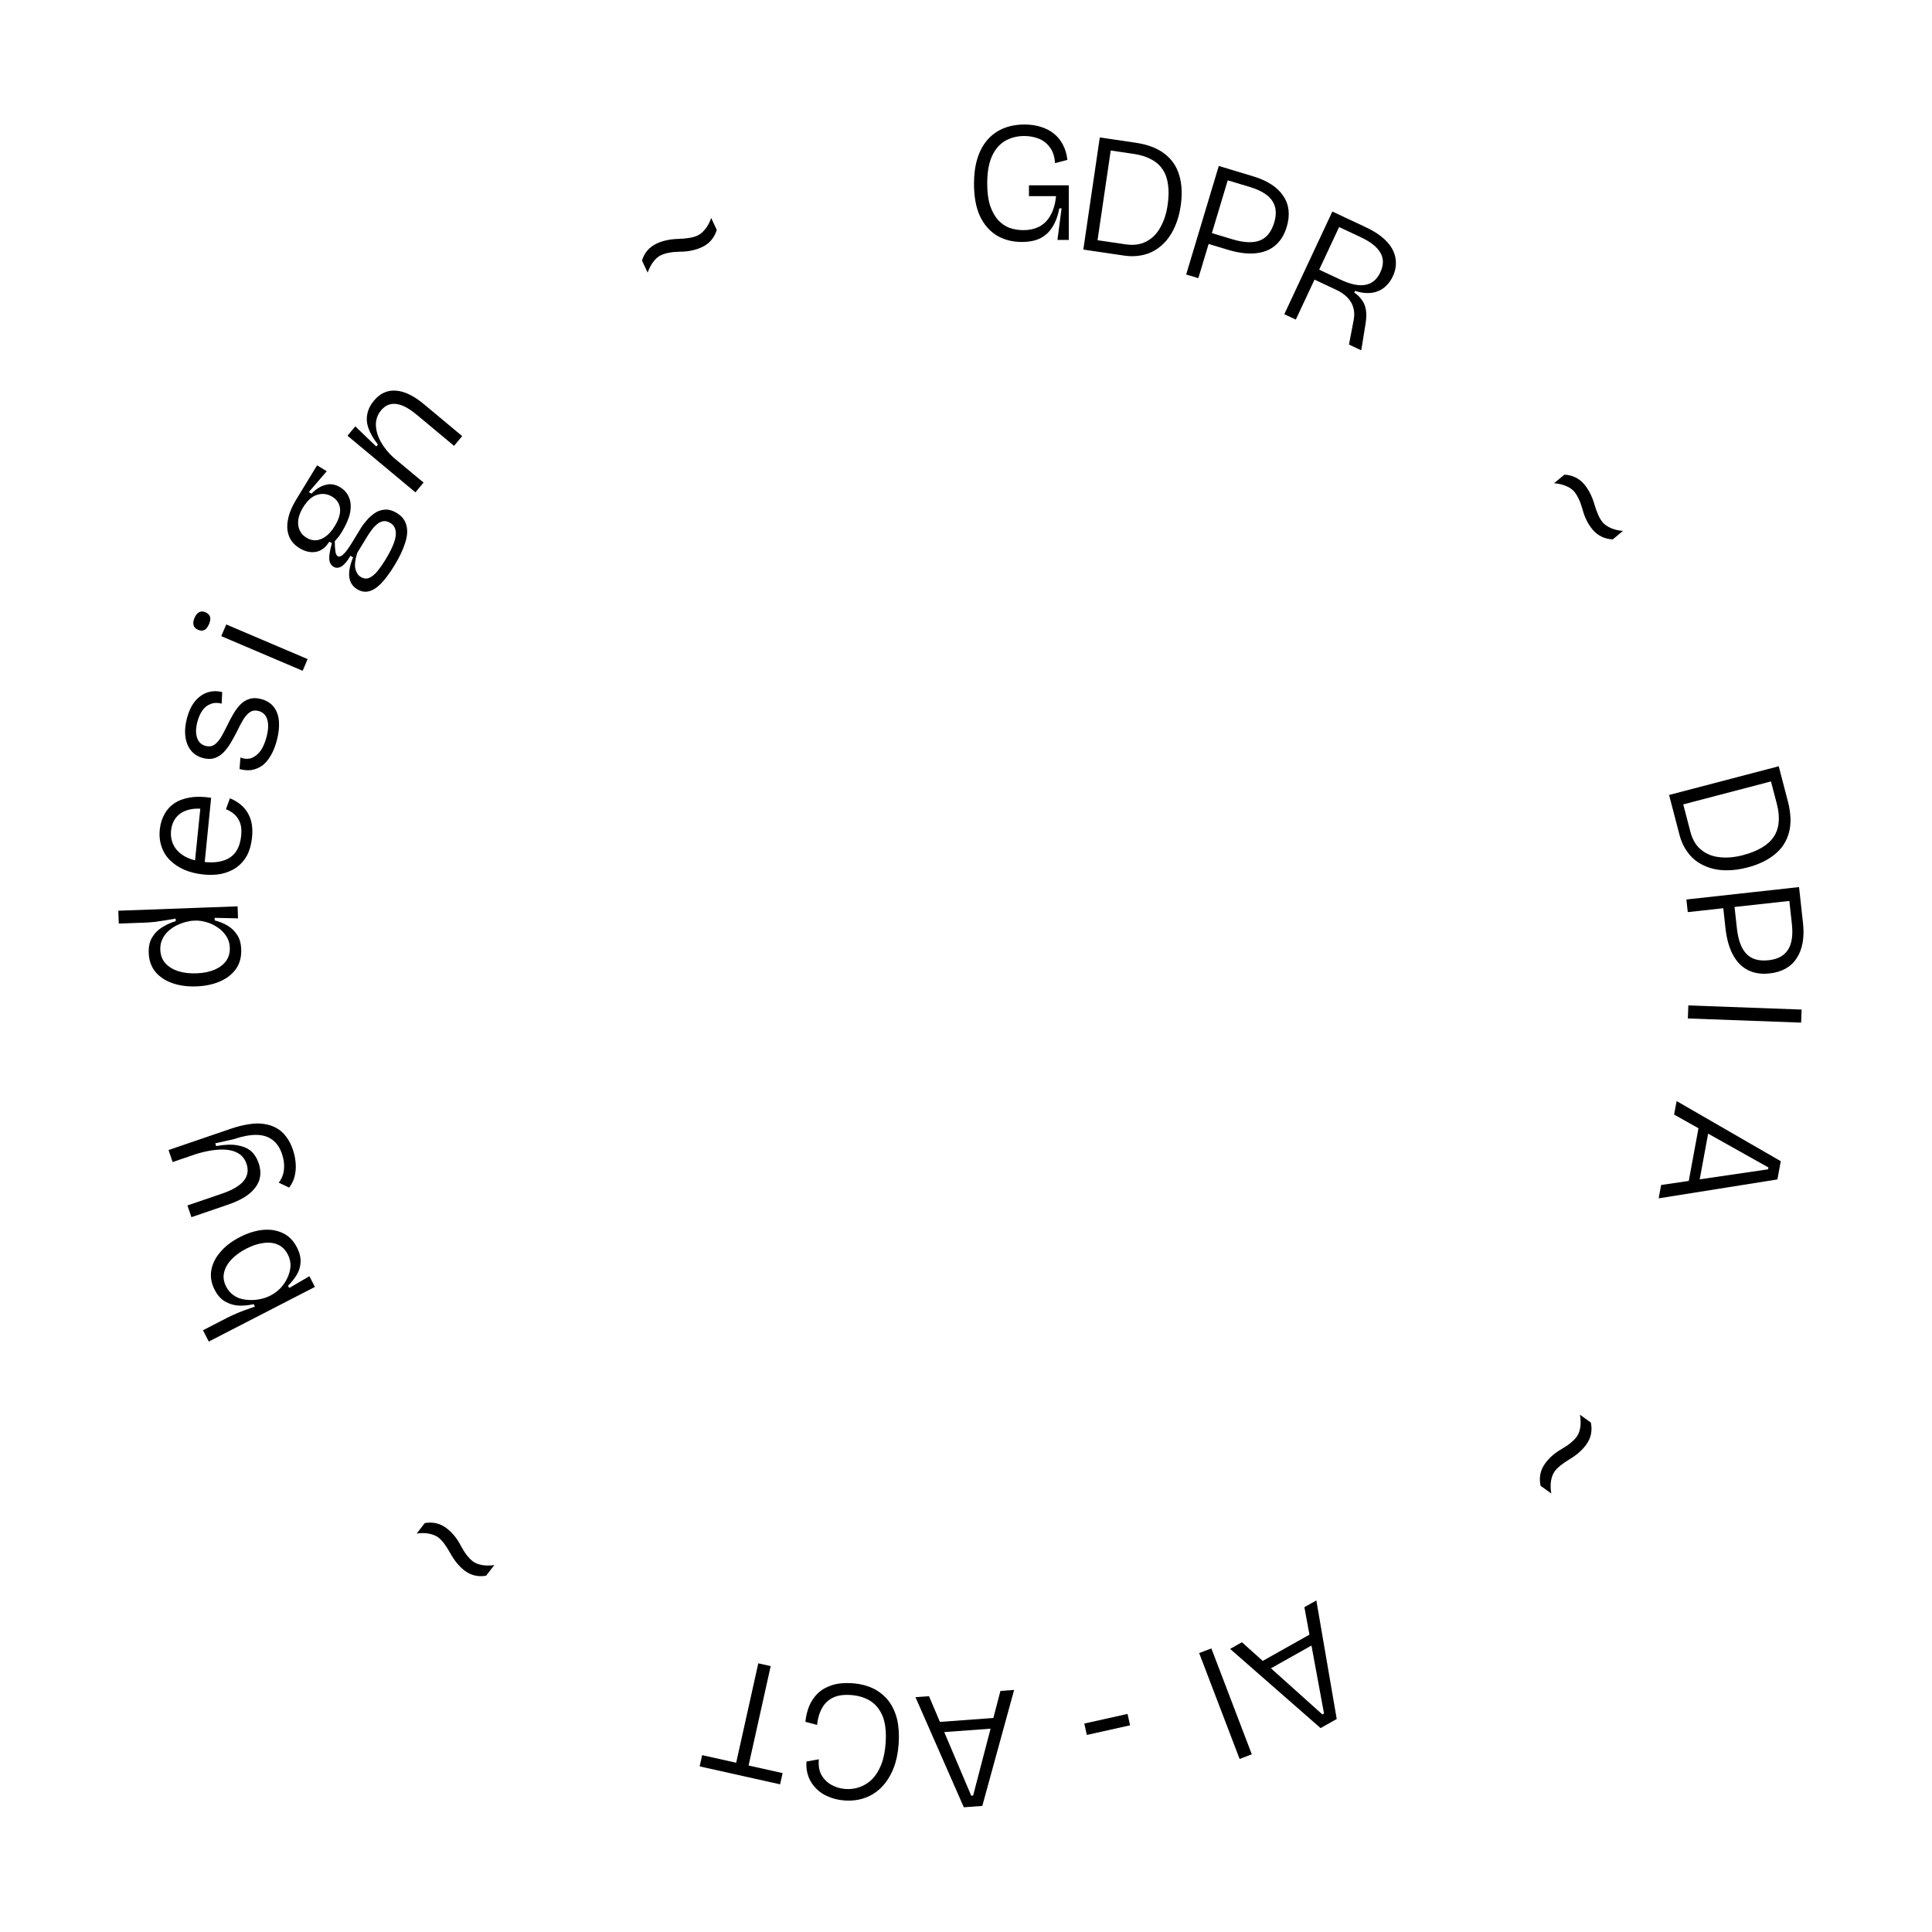
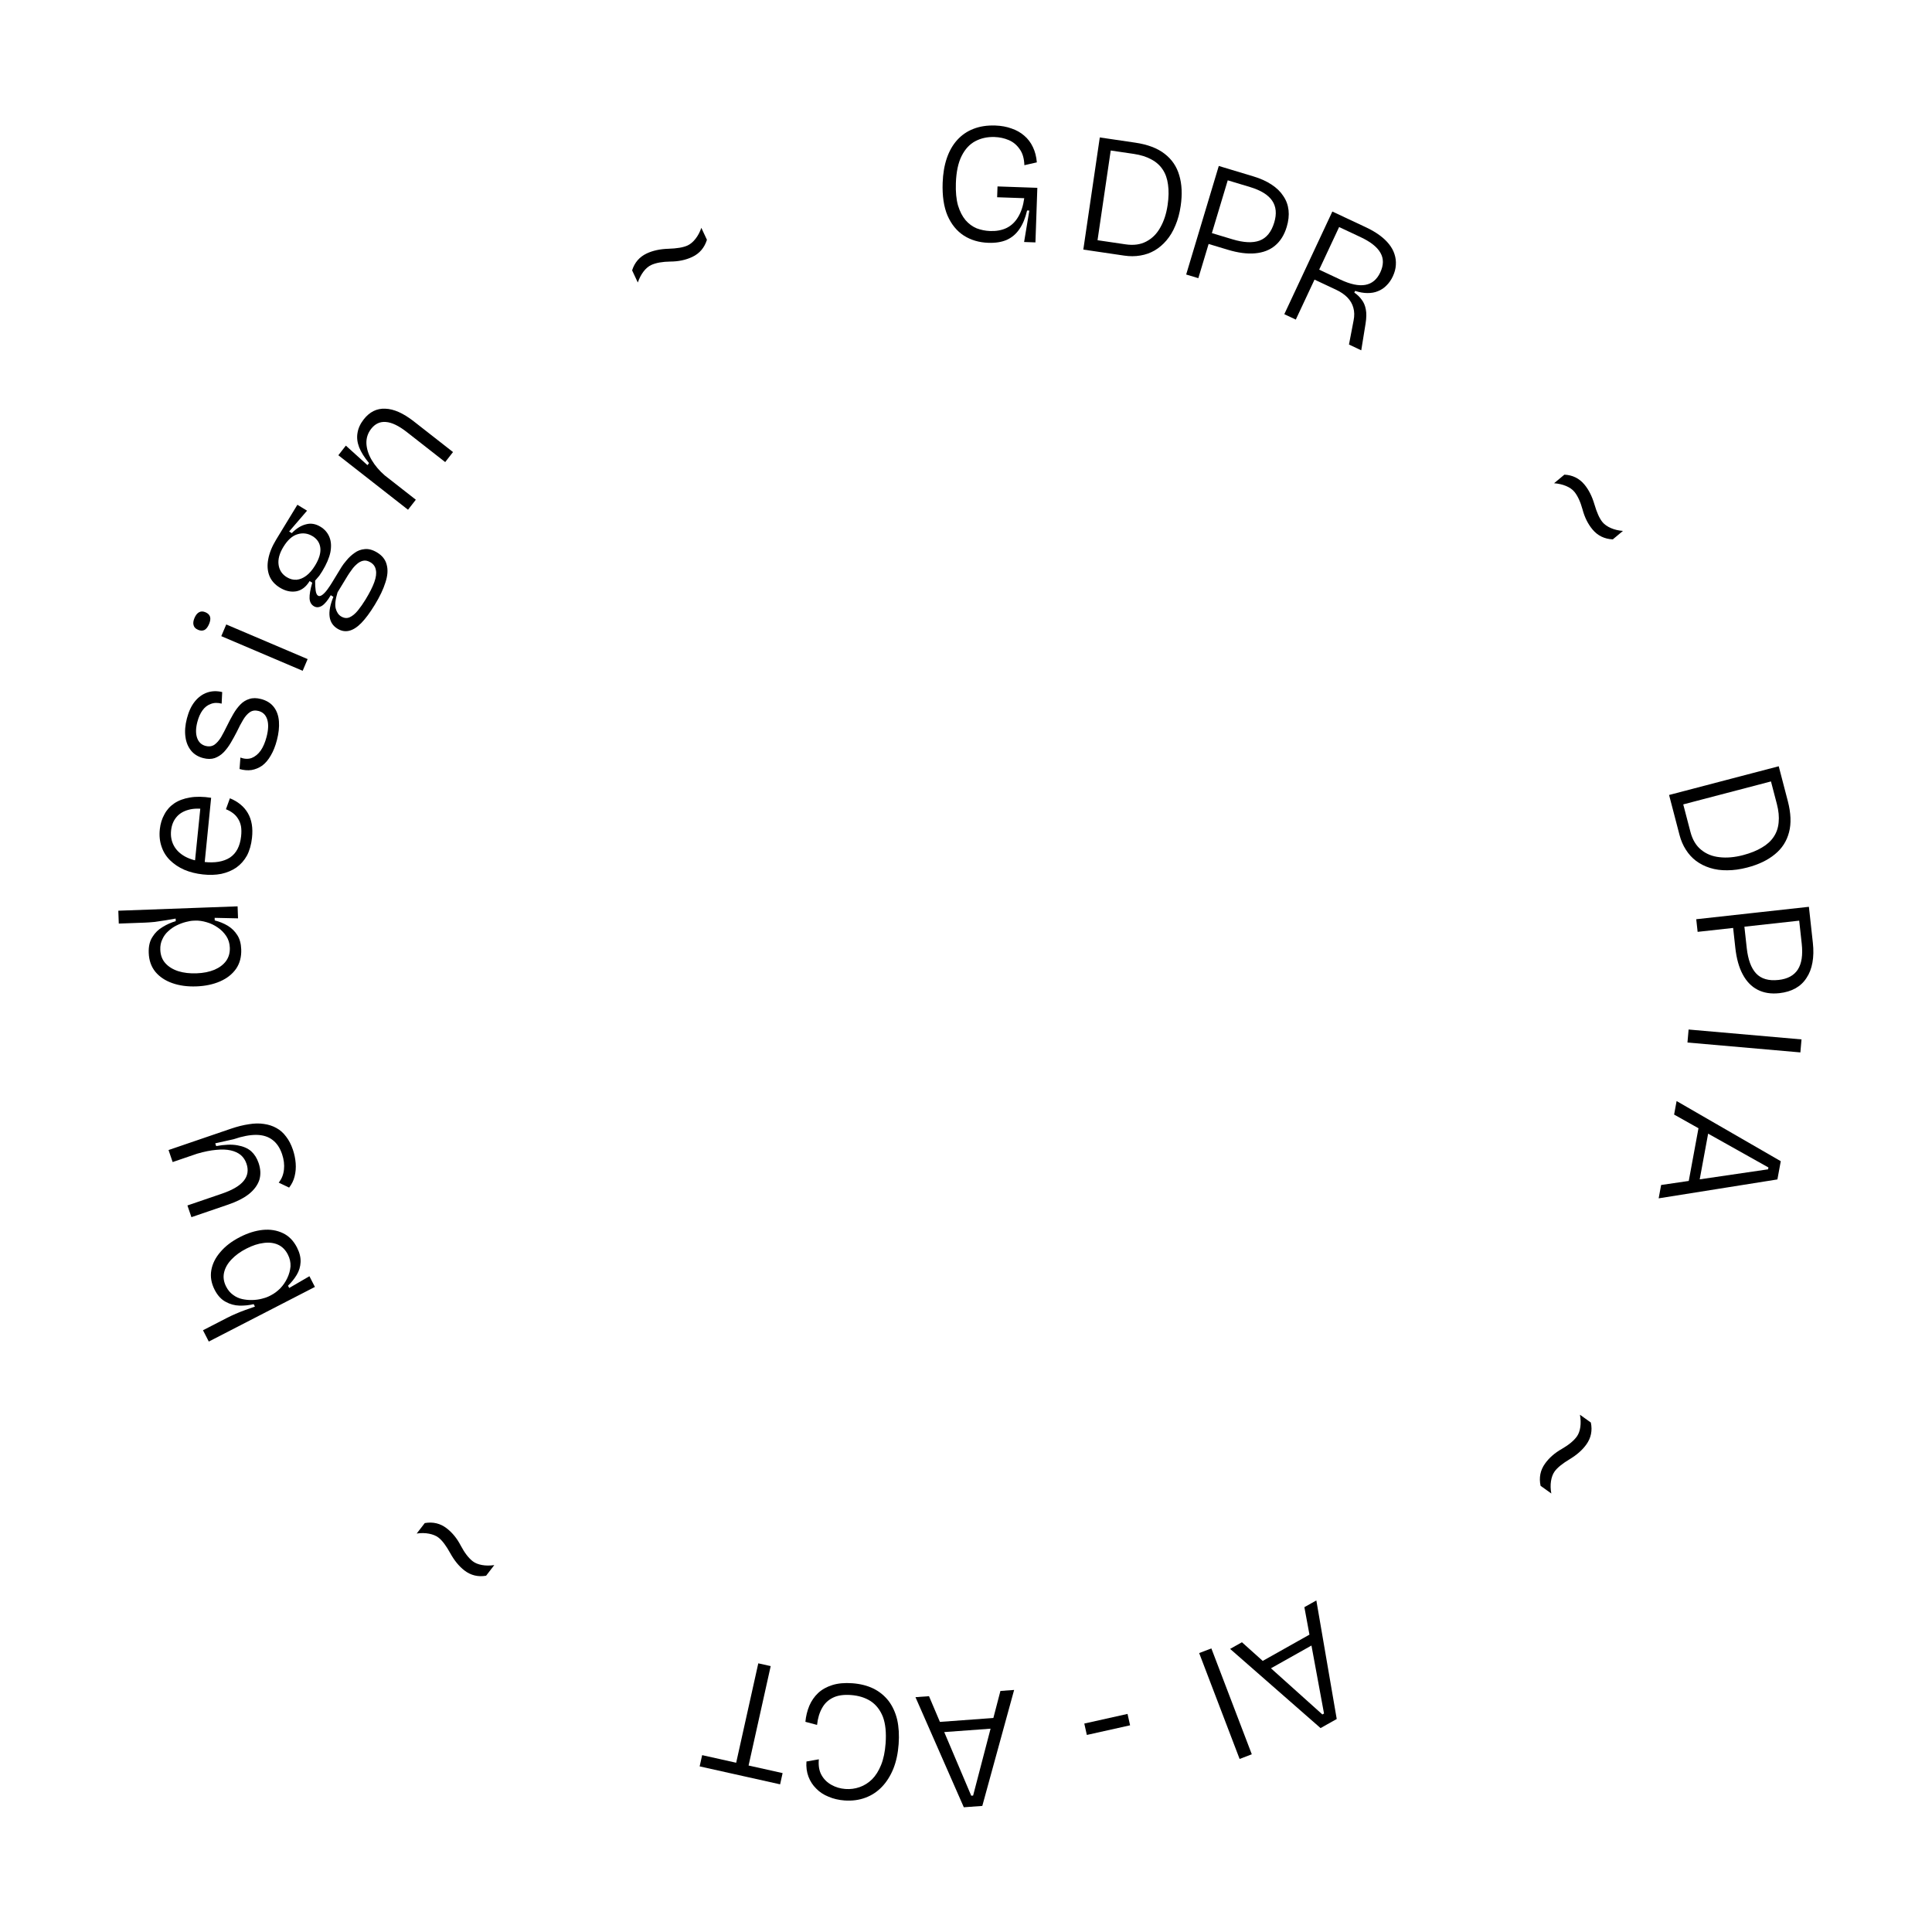
<svg xmlns="http://www.w3.org/2000/svg" width="180" height="180" viewBox="0 0 180 180" fill="none">
-   <path d="M95.192 22.544C94.329 22.544 93.561 22.347 92.888 21.953C92.216 21.547 91.689 20.945 91.305 20.145C90.931 19.345 90.745 18.331 90.745 17.105C90.745 16.251 90.846 15.489 91.049 14.816C91.251 14.134 91.555 13.553 91.96 13.072C92.366 12.592 92.856 12.23 93.433 11.985C94.019 11.729 94.697 11.601 95.465 11.601C96.019 11.601 96.526 11.675 96.984 11.825C97.443 11.963 97.843 12.171 98.184 12.448C98.537 12.726 98.819 13.072 99.032 13.489C99.246 13.894 99.385 14.363 99.448 14.896L98.296 15.2C98.254 14.571 98.088 14.075 97.8 13.713C97.523 13.339 97.177 13.072 96.76 12.912C96.344 12.752 95.902 12.672 95.433 12.672C94.771 12.672 94.179 12.822 93.656 13.12C93.134 13.419 92.723 13.894 92.424 14.544C92.126 15.195 91.977 16.043 91.977 17.088C91.977 17.91 92.067 18.603 92.249 19.169C92.441 19.723 92.691 20.171 93.001 20.512C93.31 20.843 93.662 21.083 94.056 21.233C94.462 21.371 94.883 21.441 95.32 21.441C95.907 21.441 96.414 21.328 96.841 21.105C97.278 20.87 97.624 20.518 97.88 20.049C98.147 19.579 98.318 18.987 98.392 18.273H95.865V17.265H99.576V18.736V22.352H98.52L98.904 19.409H98.697C98.558 20.123 98.339 20.71 98.04 21.169C97.752 21.627 97.374 21.974 96.904 22.209C96.435 22.433 95.865 22.544 95.192 22.544Z" fill="black" />
+   <path d="M92.081 22.622C91.217 22.592 90.457 22.368 89.799 21.95C89.141 21.522 88.635 20.901 88.279 20.088C87.933 19.276 87.782 18.256 87.825 17.03C87.855 16.177 87.983 15.419 88.208 14.754C88.435 14.079 88.759 13.509 89.181 13.043C89.603 12.578 90.106 12.232 90.69 12.007C91.285 11.772 91.966 11.668 92.734 11.695C93.288 11.714 93.792 11.806 94.245 11.972C94.699 12.126 95.091 12.348 95.423 12.637C95.765 12.927 96.035 13.283 96.234 13.706C96.433 14.119 96.555 14.593 96.6 15.128L95.439 15.391C95.418 14.761 95.27 14.259 94.995 13.887C94.731 13.504 94.394 13.226 93.983 13.051C93.573 12.877 93.133 12.781 92.665 12.765C92.004 12.742 91.407 12.87 90.874 13.15C90.341 13.431 89.914 13.891 89.593 14.531C89.272 15.17 89.093 16.013 89.057 17.057C89.028 17.878 89.094 18.574 89.256 19.146C89.429 19.707 89.663 20.163 89.961 20.515C90.258 20.856 90.602 21.108 90.991 21.272C91.391 21.424 91.81 21.508 92.247 21.524C92.833 21.544 93.344 21.45 93.778 21.241C94.223 21.022 94.582 20.682 94.854 20.222C95.137 19.762 95.328 19.177 95.427 18.465L92.901 18.377L92.936 17.369L96.646 17.499L96.595 18.97L96.469 22.584L95.413 22.547L95.9 19.618L95.692 19.611C95.528 20.32 95.289 20.899 94.975 21.347C94.671 21.795 94.281 22.128 93.803 22.346C93.326 22.554 92.752 22.646 92.081 22.622Z" fill="black" />
  <path d="M101.611 23.353L101.764 22.308L104.867 22.765C105.616 22.876 106.26 22.787 106.798 22.5C107.347 22.214 107.783 21.777 108.106 21.189C108.441 20.602 108.667 19.908 108.784 19.105C108.89 18.388 108.902 17.754 108.822 17.203C108.751 16.653 108.588 16.187 108.332 15.804C108.077 15.411 107.724 15.095 107.274 14.856C106.826 14.607 106.28 14.434 105.636 14.339L102.993 13.95L103.146 12.905L105.774 13.292C106.924 13.462 107.833 13.806 108.501 14.325C109.179 14.845 109.635 15.517 109.87 16.338C110.116 17.162 110.16 18.111 110.001 19.188C109.902 19.863 109.738 20.47 109.508 21.007C109.288 21.546 109.01 22.012 108.672 22.404C108.346 22.788 107.977 23.1 107.564 23.341C107.163 23.573 106.72 23.729 106.234 23.808C105.758 23.889 105.262 23.891 104.745 23.815L101.611 23.353ZM100.93 23.253L102.465 12.805L103.637 12.977L102.101 23.425L100.93 23.253Z" fill="black" />
  <path d="M111.945 22.531L112.249 21.52L114.823 22.295C115.864 22.609 116.704 22.651 117.341 22.419C117.992 22.181 118.451 21.617 118.718 20.729C118.961 19.922 118.897 19.245 118.526 18.699C118.155 18.153 117.465 17.727 116.453 17.423L113.727 16.601L114.026 15.605L116.783 16.436C117.437 16.633 117.996 16.885 118.461 17.192C118.936 17.502 119.302 17.858 119.56 18.259C119.832 18.652 119.995 19.091 120.05 19.576C120.105 20.06 120.048 20.584 119.879 21.145C119.655 21.891 119.291 22.472 118.788 22.889C118.297 23.298 117.68 23.535 116.936 23.601C116.203 23.669 115.351 23.558 114.381 23.265L111.945 22.531ZM110.513 25.576L113.551 15.462L114.685 15.804L111.646 25.917L110.513 25.576Z" fill="black" />
  <path d="M119.656 29.272L124.132 19.708L127.275 21.183C127.748 21.405 128.165 21.648 128.524 21.911C128.884 22.174 129.182 22.456 129.419 22.755C129.656 23.055 129.823 23.363 129.922 23.681C130.03 24.003 130.072 24.34 130.048 24.694C130.028 25.039 129.935 25.389 129.767 25.747C129.609 26.085 129.411 26.369 129.174 26.599C128.946 26.834 128.681 27.01 128.379 27.128C128.087 27.25 127.759 27.308 127.396 27.303C127.043 27.302 126.662 27.235 126.254 27.102L126.179 27.261C126.456 27.45 126.683 27.669 126.861 27.918C127.053 28.161 127.183 28.463 127.249 28.824C127.32 29.176 127.313 29.62 127.226 30.157L126.825 32.638L125.681 32.1L126.11 29.863C126.199 29.421 126.191 29.023 126.086 28.667C125.991 28.316 125.809 28.001 125.54 27.721C125.27 27.442 124.918 27.2 124.484 26.996L122.471 26.051L120.727 29.775L119.656 29.272ZM122.905 25.123L124.889 26.055C125.816 26.49 126.588 26.652 127.205 26.541C127.822 26.43 128.287 26.042 128.599 25.375C128.915 24.699 128.921 24.095 128.617 23.563C128.317 23.021 127.698 22.531 126.762 22.091L124.763 21.153L122.905 25.123Z" fill="black" />
  <path d="M144.791 45.022L145.749 44.223C146.507 44.258 147.137 44.566 147.618 45.145C148.027 45.637 148.333 46.256 148.55 46.992C148.766 47.728 149.009 48.296 149.306 48.653C149.664 49.084 150.394 49.412 151.207 49.464L150.26 50.253C149.481 50.215 148.85 49.908 148.37 49.329C147.94 48.812 147.634 48.193 147.44 47.459C147.244 46.748 146.988 46.19 146.671 45.808C146.313 45.378 145.614 45.086 144.791 45.022Z" fill="black" />
  <path d="M155.678 74.731L156.699 74.464L157.492 77.498C157.683 78.231 158.016 78.789 158.491 79.172C158.968 79.565 159.541 79.795 160.209 79.863C160.88 79.941 161.607 79.877 162.391 79.672C163.093 79.488 163.682 79.251 164.157 78.962C164.635 78.682 165.001 78.349 165.253 77.963C165.515 77.575 165.668 77.127 165.712 76.619C165.766 76.109 165.711 75.539 165.547 74.909L164.872 72.324L165.894 72.057L166.564 74.626C166.858 75.751 166.897 76.723 166.68 77.54C166.466 78.368 166.027 79.051 165.363 79.589C164.701 80.137 163.844 80.549 162.791 80.824C162.131 80.997 161.509 81.083 160.924 81.082C160.342 81.091 159.804 81.016 159.311 80.859C158.831 80.709 158.4 80.491 158.016 80.206C157.646 79.927 157.33 79.58 157.067 79.164C156.806 78.758 156.61 78.302 156.478 77.797L155.678 74.731ZM155.504 74.066L165.72 71.391L166.019 72.537L155.803 75.211L155.504 74.066Z" fill="black" />
-   <path d="M160.479 83.932L161.529 83.816L161.822 86.488C161.941 87.57 162.232 88.359 162.694 88.855C163.168 89.361 163.866 89.563 164.789 89.461C165.626 89.369 166.224 89.046 166.581 88.491C166.939 87.937 167.06 87.135 166.945 86.085L166.634 83.254L167.667 83.14L167.982 86.003C168.057 86.681 168.043 87.294 167.943 87.842C167.843 88.4 167.659 88.877 167.391 89.271C167.135 89.675 166.795 89.997 166.371 90.237C165.946 90.477 165.443 90.629 164.86 90.693C164.086 90.778 163.408 90.67 162.828 90.37C162.26 90.078 161.8 89.603 161.448 88.944C161.098 88.296 160.868 87.468 160.757 86.461L160.479 83.932ZM157.117 83.804L167.613 82.647L167.743 83.824L157.246 84.981L157.117 83.804Z" fill="black" />
-   <path d="M157.298 93.673L167.851 94.059L167.807 95.274L157.254 94.888L157.298 93.673Z" fill="black" />
+   <path d="M161.397 85.77L162.447 85.655L162.74 88.326C162.859 89.408 163.15 90.197 163.612 90.693C164.086 91.199 164.784 91.401 165.707 91.299C166.544 91.207 167.142 90.884 167.499 90.329C167.857 89.775 167.978 88.973 167.863 87.923L167.552 85.092L168.585 84.978L168.9 87.841C168.975 88.519 168.961 89.133 168.861 89.68C168.761 90.239 168.577 90.715 168.309 91.109C168.053 91.513 167.713 91.835 167.289 92.075C166.864 92.315 166.361 92.467 165.778 92.531C165.004 92.616 164.326 92.509 163.746 92.208C163.177 91.916 162.718 91.441 162.366 90.782C162.016 90.134 161.785 89.306 161.675 88.299L161.397 85.77ZM158.035 85.642L168.531 84.485L168.661 85.662L158.164 86.819L158.035 85.642Z" fill="black" />
+   <path d="M157.323 95.918L167.843 96.839L167.737 98.051L157.217 97.129L157.323 95.918Z" fill="black" />
  <path d="M156.205 102.583L165.91 108.186L165.597 109.885L154.534 111.646L154.763 110.403L164.729 108.943L164.761 108.77L155.973 103.842L156.205 102.583ZM158.326 104.667L159.286 104.845L158.192 110.777L157.232 110.599L158.326 104.667Z" fill="black" />
  <path d="M147.2 131.807L148.215 132.533C148.373 133.276 148.235 133.965 147.797 134.577C147.425 135.097 146.905 135.551 146.248 135.947C145.592 136.343 145.105 136.722 144.835 137.099C144.51 137.555 144.377 138.346 144.533 139.146L143.532 138.429C143.37 137.664 143.508 136.975 143.945 136.363C144.336 135.816 144.857 135.363 145.517 134.989C146.154 134.62 146.629 134.231 146.917 133.828C147.242 133.372 147.347 132.62 147.2 131.807Z" fill="black" />
  <path d="M122.641 149.109L124.54 160.155L123.034 161.002L114.607 153.624L115.709 153.005L123.203 159.732L123.356 159.646L121.526 149.736L122.641 149.109ZM122.395 152.073L122.872 152.925L117.614 155.88L117.137 155.029L122.395 152.073Z" fill="black" />
  <path d="M112.86 153.578L116.627 163.443L115.492 163.878L111.724 154.013L112.86 153.578Z" fill="black" />
  <path d="M105.05 159.681L105.287 160.743L101.258 161.641L101.021 160.579L105.05 159.681Z" fill="black" />
-   <path d="M94.484 157.448L91.519 168.253L89.796 168.38L85.292 158.121L86.553 158.029L90.487 167.302L90.663 167.289L93.207 157.541L94.484 157.448ZM93.004 160.027L93.075 161L87.059 161.441L86.988 160.468L93.004 160.027Z" fill="black" />
+   <path d="M94.484 157.448L91.519 168.253L89.796 168.379L85.292 158.121L86.553 158.029L90.487 167.302L90.663 167.289L93.207 157.541L94.484 157.448ZM93.004 160.027L93.075 161L87.059 161.441L86.988 160.468L93.004 160.027Z" fill="black" />
  <path d="M79.406 156.824C80.151 156.879 80.807 157.044 81.375 157.321C81.933 157.597 82.402 157.979 82.784 158.467C83.154 158.954 83.422 159.536 83.587 160.211C83.74 160.896 83.786 161.658 83.724 162.499C83.662 163.35 83.5 164.108 83.237 164.773C82.963 165.448 82.606 166.016 82.166 166.476C81.726 166.935 81.215 167.272 80.632 167.486C80.039 167.71 79.385 167.796 78.672 167.744C78.13 167.704 77.636 167.587 77.19 167.394C76.733 167.211 76.35 166.958 76.042 166.636C75.723 166.324 75.483 165.954 75.321 165.525C75.16 165.096 75.098 164.626 75.135 164.115L76.29 163.911C76.236 164.495 76.318 164.983 76.536 165.373C76.753 165.763 77.062 166.069 77.463 166.291C77.853 166.512 78.288 166.641 78.767 166.676C79.224 166.709 79.667 166.651 80.095 166.5C80.523 166.35 80.91 166.105 81.255 165.767C81.59 165.428 81.869 164.983 82.091 164.433C82.313 163.882 82.453 163.213 82.51 162.426C82.583 161.426 82.499 160.602 82.258 159.953C82.005 159.314 81.624 158.826 81.114 158.489C80.603 158.163 79.991 157.974 79.278 157.922C78.597 157.872 78.04 157.954 77.608 158.168C77.164 158.382 76.825 158.704 76.59 159.136C76.345 159.568 76.189 160.091 76.123 160.706L75.037 160.418C75.086 159.887 75.208 159.388 75.403 158.921C75.597 158.465 75.872 158.068 76.228 157.73C76.583 157.403 77.024 157.157 77.549 156.993C78.075 156.828 78.694 156.772 79.406 156.824Z" fill="black" />
  <path d="M71.804 155.227L69.511 165.535L68.355 165.277L70.648 154.969L71.804 155.227ZM72.914 165.196L72.681 166.242L65.185 164.57L65.418 163.523L72.914 165.196Z" fill="black" />
  <path d="M46.051 145.817L45.289 146.806C44.542 146.936 43.86 146.773 43.265 146.313C42.758 145.921 42.325 145.383 41.953 144.712C41.582 144.04 41.221 143.539 40.854 143.255C40.411 142.912 39.627 142.751 38.822 142.877L39.575 141.901C40.344 141.768 41.026 141.932 41.621 142.392C42.152 142.803 42.586 143.341 42.935 144.015C43.281 144.667 43.652 145.156 44.044 145.459C44.487 145.802 45.234 145.934 46.051 145.817Z" fill="black" />
  <path d="M27.669 116.225C27.912 116.699 28.024 117.152 28.005 117.581C27.986 118.011 27.866 118.409 27.646 118.774C27.426 119.139 27.156 119.476 26.835 119.786L26.944 119.999L28.828 118.903L29.339 119.9L25.74 121.753L19.453 124.99L18.912 123.937L21.174 122.772C21.411 122.65 21.677 122.526 21.971 122.398C22.265 122.271 22.564 122.153 22.868 122.044C23.172 121.935 23.467 121.832 23.752 121.733L23.635 121.505C23.207 121.606 22.769 121.651 22.32 121.642C21.858 121.629 21.425 121.509 21.022 121.285C20.609 121.066 20.269 120.695 20.001 120.173C19.685 119.556 19.58 118.944 19.688 118.337C19.796 117.729 20.081 117.163 20.542 116.637C20.989 116.107 21.588 115.649 22.337 115.263C23.076 114.882 23.794 114.657 24.489 114.587C25.175 114.521 25.796 114.622 26.352 114.887C26.903 115.143 27.342 115.589 27.669 116.225ZM26.817 116.879C26.598 116.452 26.299 116.15 25.921 115.973C25.528 115.792 25.079 115.735 24.574 115.803C24.065 115.861 23.521 116.039 22.942 116.337C22.392 116.62 21.938 116.95 21.58 117.327C21.212 117.708 20.978 118.116 20.878 118.552C20.777 118.987 20.842 119.428 21.071 119.874C21.236 120.197 21.451 120.452 21.716 120.64C21.971 120.833 22.253 120.963 22.564 121.031C22.875 121.099 23.19 121.129 23.509 121.12C23.828 121.112 24.131 121.07 24.416 120.995C24.692 120.925 24.925 120.841 25.114 120.744L25.256 120.67C25.55 120.519 25.837 120.306 26.115 120.03C26.379 119.75 26.595 119.435 26.763 119.085C26.931 118.735 27.032 118.371 27.066 117.993C27.085 117.611 27.003 117.24 26.817 116.879Z" fill="black" />
-   <path d="M27.287 107.111C27.428 107.525 27.515 107.946 27.548 108.374C27.581 108.802 27.547 109.214 27.445 109.61C27.35 109.992 27.18 110.337 26.936 110.646L25.967 110.182C26.238 109.853 26.4 109.454 26.454 108.984C26.509 108.515 26.45 108.028 26.278 107.523C26.078 106.937 25.782 106.498 25.389 106.203C24.992 105.899 24.494 105.743 23.893 105.734C23.283 105.728 22.574 105.863 21.767 106.139L20.054 106.521L20.142 106.779C20.937 106.631 21.599 106.608 22.13 106.708C22.656 106.799 23.079 106.981 23.398 107.256C23.706 107.534 23.938 107.9 24.093 108.354C24.286 108.919 24.308 109.447 24.159 109.938C23.997 110.421 23.673 110.859 23.187 111.251C22.697 111.632 22.058 111.957 21.271 112.226L17.834 113.401L17.462 112.31L20.672 111.213C21.662 110.875 22.342 110.474 22.713 110.009C23.084 109.544 23.168 109.014 22.965 108.418C22.855 108.095 22.68 107.828 22.439 107.617C22.188 107.41 21.873 107.264 21.495 107.179C21.117 107.094 20.672 107.077 20.16 107.128C19.634 107.172 19.038 107.291 18.371 107.485L16.085 108.266L15.703 107.146L21.502 105.164C22.108 104.957 22.668 104.817 23.184 104.742C23.696 104.657 24.166 104.649 24.595 104.716C25.02 104.774 25.407 104.901 25.756 105.097C26.101 105.284 26.399 105.548 26.651 105.89C26.91 106.219 27.122 106.626 27.287 107.111Z" fill="black" />
+   <path d="M27.287 107.111C27.428 107.525 27.515 107.946 27.548 108.374C27.581 108.802 27.547 109.214 27.445 109.61C27.35 109.992 27.18 110.337 26.936 110.646L25.967 110.182C26.238 109.853 26.4 109.454 26.454 108.984C26.509 108.515 26.45 108.028 26.278 107.523C26.078 106.937 25.782 106.497 25.389 106.203C24.992 105.899 24.494 105.743 23.893 105.734C23.283 105.728 22.574 105.863 21.767 106.139L20.054 106.521L20.142 106.779C20.937 106.631 21.599 106.608 22.13 106.708C22.656 106.799 23.079 106.981 23.398 107.256C23.706 107.533 23.938 107.9 24.093 108.354C24.286 108.919 24.308 109.447 24.159 109.938C23.997 110.421 23.673 110.859 23.187 111.251C22.697 111.632 22.058 111.957 21.271 112.226L17.834 113.401L17.462 112.31L20.672 111.213C21.662 110.875 22.342 110.474 22.713 110.009C23.084 109.544 23.168 109.014 22.965 108.418C22.855 108.095 22.68 107.828 22.439 107.617C22.188 107.41 21.873 107.264 21.495 107.179C21.117 107.094 20.672 107.077 20.16 107.128C19.634 107.172 19.038 107.291 18.371 107.485L16.085 108.266L15.703 107.146L21.502 105.164C22.108 104.957 22.668 104.817 23.184 104.742C23.696 104.657 24.166 104.649 24.595 104.716C25.02 104.774 25.407 104.901 25.756 105.097C26.101 105.284 26.399 105.548 26.651 105.89C26.91 106.219 27.122 106.626 27.287 107.111Z" fill="black" />
  <path d="M22.474 88.448C22.5 89.152 22.34 89.755 21.996 90.259C21.641 90.763 21.143 91.155 20.502 91.434C19.861 91.714 19.125 91.869 18.293 91.9C17.462 91.93 16.716 91.829 16.057 91.597C15.397 91.365 14.872 91.016 14.482 90.55C14.091 90.073 13.882 89.483 13.857 88.78C13.835 88.172 13.95 87.677 14.203 87.294C14.444 86.901 14.764 86.59 15.161 86.362C15.548 86.124 15.952 85.944 16.374 85.822L16.366 85.582C16.069 85.635 15.751 85.69 15.411 85.745C15.071 85.8 14.737 85.85 14.408 85.894C14.067 85.927 13.764 85.949 13.498 85.959L11.067 86.048L11.023 84.849L18.075 84.591L22.136 84.442L22.177 85.561L19.998 85.513L20.006 85.753C20.448 85.865 20.854 86.031 21.225 86.252C21.586 86.474 21.879 86.762 22.105 87.117C22.331 87.461 22.454 87.905 22.474 88.448ZM21.412 88.295C21.397 87.89 21.288 87.531 21.084 87.218C20.87 86.895 20.604 86.627 20.287 86.415C19.969 86.192 19.627 86.028 19.26 85.924C18.882 85.81 18.528 85.759 18.198 85.771L18.038 85.777C17.825 85.784 17.581 85.826 17.306 85.9C17.02 85.974 16.736 86.081 16.453 86.219C16.17 86.357 15.91 86.538 15.672 86.76C15.434 86.971 15.252 87.224 15.123 87.516C14.984 87.799 14.921 88.122 14.935 88.484C14.953 88.996 15.113 89.417 15.413 89.747C15.713 90.078 16.117 90.325 16.625 90.488C17.121 90.64 17.684 90.705 18.313 90.682C18.953 90.659 19.509 90.547 19.982 90.349C20.444 90.15 20.803 89.881 21.057 89.541C21.311 89.19 21.43 88.775 21.412 88.295Z" fill="black" />
  <path d="M23.478 78.062C23.408 78.698 23.251 79.25 23.006 79.716C22.752 80.171 22.422 80.543 22.015 80.831C21.609 81.108 21.142 81.303 20.614 81.417C20.088 81.52 19.517 81.537 18.902 81.469C18.266 81.399 17.692 81.256 17.179 81.038C16.657 80.809 16.212 80.513 15.844 80.15C15.476 79.788 15.212 79.362 15.051 78.872C14.88 78.381 14.826 77.838 14.892 77.245C14.948 76.736 15.089 76.279 15.316 75.875C15.533 75.459 15.839 75.117 16.233 74.849C16.628 74.582 17.114 74.399 17.694 74.302C18.263 74.204 18.922 74.212 19.671 74.327L19.029 80.759L18.122 80.659L18.7 74.96L19.34 75.433C18.646 75.303 18.055 75.308 17.568 75.447C17.082 75.576 16.702 75.808 16.429 76.142C16.157 76.467 15.995 76.873 15.941 77.36C15.884 77.88 15.967 78.35 16.189 78.772C16.411 79.194 16.764 79.538 17.25 79.806C17.726 80.063 18.314 80.23 19.014 80.307C20.021 80.418 20.825 80.281 21.425 79.896C22.016 79.5 22.362 78.841 22.463 77.918C22.502 77.568 22.498 77.257 22.453 76.983C22.398 76.709 22.306 76.474 22.177 76.277C22.049 76.07 21.891 75.897 21.703 75.758C21.505 75.607 21.287 75.487 21.05 75.396L21.42 74.375C21.79 74.523 22.118 74.714 22.403 74.95C22.679 75.173 22.907 75.44 23.088 75.749C23.269 76.059 23.392 76.405 23.457 76.788C23.522 77.171 23.529 77.596 23.478 78.062Z" fill="black" />
  <path d="M25.799 68.954C25.651 69.522 25.46 70.001 25.226 70.391C25.002 70.785 24.738 71.096 24.436 71.326C24.126 71.542 23.792 71.681 23.434 71.742C23.08 71.792 22.707 71.761 22.318 71.648L22.399 70.578C22.78 70.722 23.129 70.736 23.446 70.62C23.766 70.494 24.046 70.264 24.288 69.931C24.519 69.594 24.702 69.168 24.836 68.652C25.009 67.992 25.029 67.451 24.896 67.03C24.763 66.61 24.496 66.347 24.093 66.241C23.784 66.16 23.515 66.195 23.289 66.345C23.062 66.495 22.852 66.732 22.657 67.056C22.462 67.38 22.265 67.753 22.067 68.175C21.887 68.525 21.699 68.867 21.502 69.201C21.304 69.536 21.084 69.831 20.84 70.087C20.6 70.332 20.321 70.513 20.004 70.629C19.69 70.734 19.332 70.734 18.93 70.629C18.455 70.504 18.08 70.274 17.804 69.937C17.52 69.587 17.345 69.161 17.278 68.658C17.203 68.142 17.249 67.564 17.416 66.924C17.586 66.274 17.833 65.749 18.158 65.349C18.483 64.949 18.864 64.674 19.3 64.523C19.736 64.373 20.203 64.357 20.701 64.477L20.651 65.555C20.269 65.455 19.93 65.466 19.634 65.587C19.33 65.694 19.075 65.892 18.867 66.18C18.66 66.467 18.5 66.828 18.387 67.261C18.233 67.849 18.225 68.344 18.363 68.744C18.502 69.144 18.767 69.395 19.159 69.498C19.458 69.576 19.726 69.541 19.963 69.394C20.192 69.234 20.403 68.996 20.595 68.683C20.777 68.367 20.963 68.013 21.153 67.622C21.343 67.23 21.539 66.862 21.739 66.518C21.939 66.174 22.16 65.878 22.4 65.633C22.641 65.387 22.916 65.216 23.228 65.122C23.542 65.016 23.905 65.018 24.318 65.126C24.844 65.264 25.247 65.518 25.525 65.888C25.795 66.246 25.95 66.689 25.988 67.217C26.027 67.745 25.964 68.324 25.799 68.954Z" fill="black" />
-   <path d="M28.198 62.496L20.616 59.269L21.078 58.179L28.66 61.406L28.198 62.496ZM19.478 58.142C19.361 58.417 19.22 58.6 19.053 58.691C18.877 58.779 18.676 58.774 18.451 58.678C18.225 58.582 18.087 58.442 18.038 58.259C17.978 58.071 18.005 57.845 18.117 57.58C18.234 57.305 18.38 57.124 18.556 57.036C18.723 56.945 18.919 56.947 19.144 57.043C19.37 57.139 19.513 57.281 19.572 57.469C19.622 57.652 19.59 57.877 19.478 58.142Z" fill="black" />
-   <path d="M36.762 52.659C36.312 53.397 35.888 53.969 35.49 54.376C35.098 54.774 34.714 55.014 34.339 55.097C33.978 55.177 33.625 55.111 33.279 54.899C32.86 54.644 32.616 54.276 32.547 53.795C32.473 53.3 32.59 52.678 32.897 51.928L32.651 51.778C32.361 52.276 32.084 52.606 31.822 52.771C31.55 52.93 31.3 52.94 31.073 52.801C30.827 52.651 30.694 52.407 30.675 52.07C30.661 51.724 30.745 51.238 30.927 50.611L30.681 50.461C30.348 51.008 29.929 51.327 29.424 51.418C28.924 51.5 28.419 51.385 27.91 51.074C27.436 50.784 27.111 50.417 26.933 49.971C26.752 49.51 26.716 48.994 26.826 48.424C26.933 47.839 27.18 47.228 27.569 46.59L29.542 43.352L30.443 43.903L28.773 45.844L29.018 45.995C29.448 45.557 29.889 45.283 30.343 45.173C30.794 45.048 31.247 45.125 31.702 45.403C32.093 45.643 32.37 45.968 32.532 46.379C32.69 46.776 32.717 47.243 32.615 47.78C32.503 48.312 32.25 48.901 31.856 49.548C31.773 49.684 31.682 49.823 31.584 49.963C31.483 50.089 31.353 50.24 31.194 50.419C31.191 50.792 31.208 51.102 31.245 51.35C31.282 51.597 31.355 51.754 31.464 51.821C31.573 51.888 31.707 51.863 31.865 51.747C32.028 51.622 32.189 51.451 32.346 51.235C32.502 51.018 32.639 50.814 32.756 50.623L33.655 49.147C33.761 48.974 33.919 48.765 34.131 48.52C34.334 48.269 34.578 48.043 34.863 47.842C35.139 47.635 35.455 47.516 35.812 47.484C36.174 47.443 36.564 47.55 36.983 47.806C37.456 48.095 37.75 48.475 37.863 48.944C37.992 49.41 37.953 49.955 37.747 50.58C37.556 51.201 37.228 51.894 36.762 52.659ZM35.89 52.182C36.273 51.554 36.546 51.014 36.708 50.563C36.87 50.112 36.919 49.736 36.853 49.433C36.803 49.127 36.641 48.891 36.368 48.724C36.113 48.568 35.876 48.517 35.656 48.57C35.436 48.623 35.238 48.733 35.061 48.9C34.875 49.062 34.714 49.245 34.577 49.448C34.437 49.638 34.322 49.805 34.233 49.951L33.284 51.508C33.08 52.171 33.023 52.674 33.114 53.017C33.205 53.36 33.369 53.604 33.605 53.749C33.888 53.921 34.158 53.949 34.416 53.832C34.675 53.715 34.927 53.507 35.172 53.206C35.423 52.897 35.663 52.556 35.89 52.182ZM31.191 49.01C31.568 48.391 31.731 47.846 31.68 47.377C31.628 46.908 31.389 46.543 30.961 46.282C30.515 46.009 30.046 45.948 29.555 46.098C29.07 46.239 28.63 46.632 28.236 47.279C27.864 47.889 27.716 48.449 27.793 48.959C27.866 49.453 28.121 49.834 28.558 50.101C28.849 50.279 29.151 50.358 29.464 50.336C29.768 50.309 30.068 50.186 30.364 49.967C30.66 49.748 30.935 49.429 31.191 49.01Z" fill="black" />
-   <path d="M38.705 45.871L34.784 42.603L32.375 40.595L33.101 39.722L35.056 41.601L35.209 41.416C34.788 40.871 34.496 40.371 34.334 39.916C34.169 39.446 34.132 38.998 34.222 38.573C34.304 38.141 34.508 37.728 34.835 37.334C35.408 36.645 36.091 36.333 36.884 36.397C37.675 36.445 38.55 36.869 39.509 37.668L43.061 40.629L42.304 41.539L38.826 38.64C38.089 38.026 37.445 37.691 36.895 37.635C36.352 37.571 35.889 37.769 35.507 38.228C35.173 38.63 35.011 39.092 35.021 39.614C35.038 40.128 35.191 40.645 35.481 41.164C35.771 41.683 36.155 42.163 36.635 42.604L39.462 44.96L38.705 45.871Z" fill="black" />
-   <path d="M60.34 25.401L59.811 24.27C60.037 23.546 60.495 23.013 61.175 22.693C61.755 22.421 62.431 22.28 63.197 22.257C63.963 22.233 64.574 22.141 64.994 21.943C65.501 21.705 66.003 21.081 66.259 20.306L66.781 21.422C66.547 22.168 66.09 22.701 65.41 23.021C64.801 23.306 64.125 23.447 63.367 23.45C62.63 23.46 62.026 23.567 61.577 23.777C61.07 24.015 60.611 24.62 60.34 25.401Z" fill="black" />
+   <path d="M28.199 62.496L20.617 59.269L21.079 58.179L28.661 61.406L28.199 62.496ZM19.479 58.142C19.362 58.417 19.221 58.6 19.054 58.691C18.878 58.779 18.677 58.774 18.452 58.678C18.226 58.582 18.088 58.442 18.039 58.259C17.979 58.071 18.006 57.845 18.118 57.58C18.235 57.305 18.381 57.124 18.557 57.036C18.724 56.945 18.92 56.947 19.145 57.043C19.371 57.139 19.514 57.281 19.573 57.469C19.623 57.652 19.591 57.877 19.479 58.142Z" fill="black" />
+   <path d="M34.927 56.335C34.477 57.073 34.053 57.645 33.655 58.052C33.263 58.45 32.879 58.69 32.504 58.773C32.143 58.853 31.79 58.787 31.444 58.576C31.025 58.32 30.781 57.952 30.712 57.472C30.638 56.977 30.755 56.354 31.062 55.605L30.817 55.454C30.526 55.952 30.249 56.283 29.987 56.447C29.715 56.606 29.465 56.616 29.238 56.477C28.992 56.327 28.859 56.083 28.84 55.746C28.826 55.4 28.91 54.914 29.092 54.288L28.846 54.137C28.513 54.684 28.094 55.003 27.589 55.094C27.089 55.176 26.584 55.062 26.075 54.75C25.601 54.461 25.276 54.093 25.098 53.647C24.917 53.186 24.881 52.67 24.991 52.1C25.098 51.515 25.345 50.904 25.734 50.266L27.707 47.028L28.608 47.579L26.938 49.521L27.183 49.671C27.613 49.233 28.054 48.959 28.509 48.849C28.959 48.725 29.412 48.801 29.867 49.08C30.258 49.319 30.535 49.644 30.697 50.055C30.855 50.452 30.882 50.919 30.78 51.456C30.668 51.988 30.415 52.577 30.021 53.224C29.938 53.361 29.847 53.499 29.749 53.639C29.648 53.765 29.518 53.917 29.359 54.095C29.357 54.468 29.373 54.779 29.41 55.026C29.447 55.273 29.52 55.43 29.629 55.497C29.738 55.564 29.872 55.539 30.03 55.423C30.193 55.298 30.354 55.128 30.511 54.911C30.668 54.694 30.804 54.49 30.921 54.299L31.82 52.824C31.926 52.651 32.084 52.441 32.296 52.196C32.499 51.945 32.743 51.719 33.028 51.518C33.304 51.311 33.62 51.192 33.977 51.16C34.339 51.119 34.73 51.227 35.148 51.482C35.621 51.772 35.915 52.151 36.029 52.62C36.157 53.087 36.118 53.632 35.912 54.256C35.721 54.877 35.393 55.57 34.927 56.335ZM34.055 55.859C34.438 55.23 34.711 54.691 34.873 54.24C35.035 53.789 35.084 53.412 35.019 53.11C34.968 52.803 34.806 52.567 34.533 52.4C34.278 52.244 34.041 52.193 33.821 52.246C33.601 52.299 33.403 52.41 33.226 52.577C33.04 52.738 32.879 52.921 32.742 53.125C32.602 53.314 32.487 53.481 32.398 53.627L31.449 55.185C31.245 55.848 31.189 56.35 31.279 56.694C31.37 57.036 31.534 57.28 31.77 57.425C32.053 57.597 32.323 57.625 32.582 57.508C32.84 57.391 33.092 57.183 33.337 56.883C33.588 56.573 33.828 56.232 34.055 55.859ZM29.356 52.686C29.733 52.067 29.896 51.523 29.845 51.054C29.793 50.585 29.553 50.219 29.126 49.958C28.68 49.685 28.211 49.624 27.72 49.774C27.235 49.915 26.795 50.309 26.401 50.955C26.029 51.566 25.881 52.125 25.958 52.635C26.031 53.13 26.286 53.511 26.723 53.778C27.015 53.956 27.317 54.034 27.629 54.013C27.933 53.986 28.233 53.863 28.529 53.644C28.825 53.424 29.1 53.105 29.356 52.686Z" fill="black" />
+   <path d="M38.014 47.491L33.994 44.346L31.524 42.414L32.223 41.518L34.235 43.336L34.382 43.146C33.945 42.615 33.638 42.124 33.461 41.674C33.283 41.209 33.232 40.763 33.308 40.335C33.376 39.901 33.568 39.482 33.883 39.078C34.434 38.372 35.107 38.038 35.901 38.078C36.694 38.102 37.582 38.499 38.565 39.268L42.206 42.117L41.478 43.051L37.912 40.261C37.156 39.669 36.502 39.354 35.951 39.315C35.406 39.268 34.95 39.48 34.582 39.951C34.261 40.363 34.113 40.83 34.139 41.351C34.172 41.864 34.341 42.376 34.647 42.886C34.952 43.396 35.351 43.864 35.844 44.29L38.742 46.558L38.014 47.491Z" fill="black" />
+   <path d="M59.422 26.32L58.893 25.189C59.119 24.465 59.577 23.932 60.257 23.612C60.837 23.34 61.513 23.2 62.279 23.176C63.045 23.152 63.656 23.06 64.076 22.863C64.583 22.625 65.085 22 65.341 21.226L65.863 22.341C65.629 23.087 65.172 23.62 64.492 23.94C63.883 24.225 63.207 24.366 62.449 24.369C61.712 24.379 61.108 24.486 60.659 24.696C60.152 24.934 59.693 25.539 59.422 26.32Z" fill="black" />
</svg>
